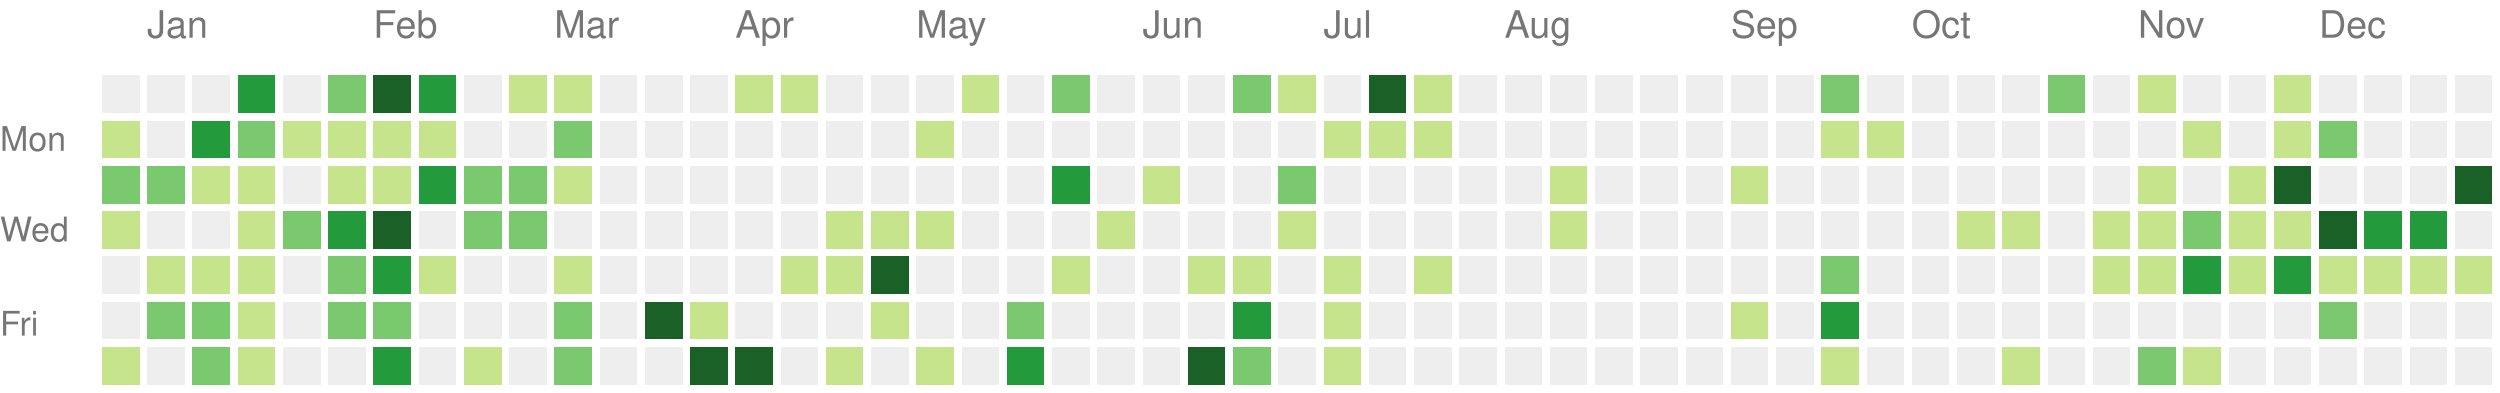
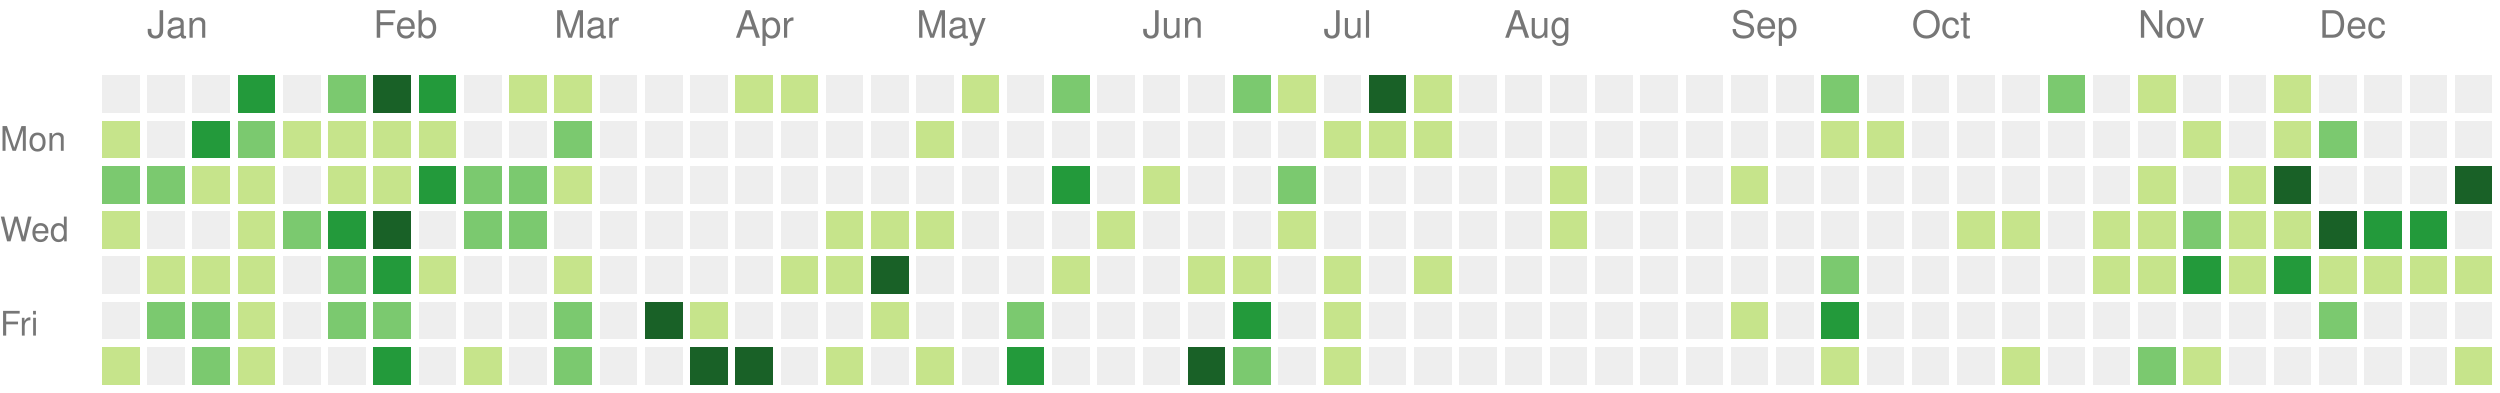
<svg xmlns="http://www.w3.org/2000/svg" version="1.1" width="663" height="104">
  <rect style="fill:#eeeeee;shape-rendering:crispedges;" data-score="0" data-date="2020-12-27" x="27" y="20" width="10" height="10" />
  <rect style="fill:#eeeeee;shape-rendering:crispedges;" data-score="0" data-date="2021-01-03" x="39" y="20" width="10" height="10" />
  <rect style="fill:#eeeeee;shape-rendering:crispedges;" data-score="0" data-date="2021-01-10" x="51" y="20" width="10" height="10" />
  <rect style="fill:#239a3b;shape-rendering:crispedges;" data-score="18" data-date="2021-01-17" x="63" y="20" width="10" height="10" />
  <rect style="fill:#eeeeee;shape-rendering:crispedges;" data-score="0" data-date="2021-01-24" x="75" y="20" width="10" height="10" />
  <rect style="fill:#7bc96f;shape-rendering:crispedges;" data-score="14" data-date="2021-01-31" x="87" y="20" width="10" height="10" />
  <rect style="fill:#196127;shape-rendering:crispedges;" data-score="34" data-date="2021-02-07" x="99" y="20" width="10" height="10" />
  <rect style="fill:#239a3b;shape-rendering:crispedges;" data-score="21" data-date="2021-02-14" x="111" y="20" width="10" height="10" />
  <rect style="fill:#eeeeee;shape-rendering:crispedges;" data-score="0" data-date="2021-02-21" x="123" y="20" width="10" height="10" />
  <rect style="fill:#c6e48b;shape-rendering:crispedges;" data-score="2" data-date="2021-02-28" x="135" y="20" width="10" height="10" />
  <rect style="fill:#c6e48b;shape-rendering:crispedges;" data-score="7" data-date="2021-03-07" x="147" y="20" width="10" height="10" />
  <rect style="fill:#eeeeee;shape-rendering:crispedges;" data-score="0" data-date="2021-03-14" x="159" y="20" width="10" height="10" />
  <rect style="fill:#eeeeee;shape-rendering:crispedges;" data-score="0" data-date="2021-03-21" x="171" y="20" width="10" height="10" />
  <rect style="fill:#eeeeee;shape-rendering:crispedges;" data-score="0" data-date="2021-03-28" x="183" y="20" width="10" height="10" />
  <rect style="fill:#c6e48b;shape-rendering:crispedges;" data-score="4" data-date="2021-04-04" x="195" y="20" width="10" height="10" />
  <rect style="fill:#c6e48b;shape-rendering:crispedges;" data-score="4" data-date="2021-04-11" x="207" y="20" width="10" height="10" />
  <rect style="fill:#eeeeee;shape-rendering:crispedges;" data-score="0" data-date="2021-04-18" x="219" y="20" width="10" height="10" />
  <rect style="fill:#eeeeee;shape-rendering:crispedges;" data-score="0" data-date="2021-04-25" x="231" y="20" width="10" height="10" />
  <rect style="fill:#eeeeee;shape-rendering:crispedges;" data-score="0" data-date="2021-05-02" x="243" y="20" width="10" height="10" />
  <rect style="fill:#c6e48b;shape-rendering:crispedges;" data-score="2" data-date="2021-05-09" x="255" y="20" width="10" height="10" />
  <rect style="fill:#eeeeee;shape-rendering:crispedges;" data-score="0" data-date="2021-05-16" x="267" y="20" width="10" height="10" />
  <rect style="fill:#7bc96f;shape-rendering:crispedges;" data-score="9" data-date="2021-05-23" x="279" y="20" width="10" height="10" />
  <rect style="fill:#eeeeee;shape-rendering:crispedges;" data-score="0" data-date="2021-05-30" x="291" y="20" width="10" height="10" />
  <rect style="fill:#eeeeee;shape-rendering:crispedges;" data-score="0" data-date="2021-06-06" x="303" y="20" width="10" height="10" />
  <rect style="fill:#eeeeee;shape-rendering:crispedges;" data-score="0" data-date="2021-06-13" x="315" y="20" width="10" height="10" />
  <rect style="fill:#7bc96f;shape-rendering:crispedges;" data-score="13" data-date="2021-06-20" x="327" y="20" width="10" height="10" />
  <rect style="fill:#c6e48b;shape-rendering:crispedges;" data-score="7" data-date="2021-06-27" x="339" y="20" width="10" height="10" />
  <rect style="fill:#eeeeee;shape-rendering:crispedges;" data-score="0" data-date="2021-07-04" x="351" y="20" width="10" height="10" />
  <rect style="fill:#196127;shape-rendering:crispedges;" data-score="30" data-date="2021-07-11" x="363" y="20" width="10" height="10" />
  <rect style="fill:#c6e48b;shape-rendering:crispedges;" data-score="6" data-date="2021-07-18" x="375" y="20" width="10" height="10" />
  <rect style="fill:#eeeeee;shape-rendering:crispedges;" data-score="0" data-date="2021-07-25" x="387" y="20" width="10" height="10" />
  <rect style="fill:#eeeeee;shape-rendering:crispedges;" data-score="0" data-date="2021-08-01" x="399" y="20" width="10" height="10" />
  <rect style="fill:#eeeeee;shape-rendering:crispedges;" data-score="0" data-date="2021-08-08" x="411" y="20" width="10" height="10" />
  <rect style="fill:#eeeeee;shape-rendering:crispedges;" data-score="0" data-date="2021-08-15" x="423" y="20" width="10" height="10" />
  <rect style="fill:#eeeeee;shape-rendering:crispedges;" data-score="0" data-date="2021-08-22" x="435" y="20" width="10" height="10" />
  <rect style="fill:#eeeeee;shape-rendering:crispedges;" data-score="0" data-date="2021-08-29" x="447" y="20" width="10" height="10" />
  <rect style="fill:#eeeeee;shape-rendering:crispedges;" data-score="0" data-date="2021-09-05" x="459" y="20" width="10" height="10" />
  <rect style="fill:#eeeeee;shape-rendering:crispedges;" data-score="0" data-date="2021-09-12" x="471" y="20" width="10" height="10" />
  <rect style="fill:#7bc96f;shape-rendering:crispedges;" data-score="10" data-date="2021-09-19" x="483" y="20" width="10" height="10" />
  <rect style="fill:#eeeeee;shape-rendering:crispedges;" data-score="0" data-date="2021-09-26" x="495" y="20" width="10" height="10" />
  <rect style="fill:#eeeeee;shape-rendering:crispedges;" data-score="0" data-date="2021-10-03" x="507" y="20" width="10" height="10" />
  <rect style="fill:#eeeeee;shape-rendering:crispedges;" data-score="0" data-date="2021-10-10" x="519" y="20" width="10" height="10" />
  <rect style="fill:#eeeeee;shape-rendering:crispedges;" data-score="0" data-date="2021-10-17" x="531" y="20" width="10" height="10" />
  <rect style="fill:#7bc96f;shape-rendering:crispedges;" data-score="17" data-date="2021-10-24" x="543" y="20" width="10" height="10" />
  <rect style="fill:#eeeeee;shape-rendering:crispedges;" data-score="0" data-date="2021-10-31" x="555" y="20" width="10" height="10" />
  <rect style="fill:#c6e48b;shape-rendering:crispedges;" data-score="3" data-date="2021-11-07" x="567" y="20" width="10" height="10" />
  <rect style="fill:#eeeeee;shape-rendering:crispedges;" data-score="0" data-date="2021-11-14" x="579" y="20" width="10" height="10" />
  <rect style="fill:#eeeeee;shape-rendering:crispedges;" data-score="0" data-date="2021-11-21" x="591" y="20" width="10" height="10" />
  <rect style="fill:#c6e48b;shape-rendering:crispedges;" data-score="1" data-date="2021-11-28" x="603" y="20" width="10" height="10" />
  <rect style="fill:#eeeeee;shape-rendering:crispedges;" data-score="0" data-date="2021-12-05" x="615" y="20" width="10" height="10" />
  <rect style="fill:#eeeeee;shape-rendering:crispedges;" data-score="0" data-date="2021-12-12" x="627" y="20" width="10" height="10" />
  <rect style="fill:#eeeeee;shape-rendering:crispedges;" data-score="0" data-date="2021-12-19" x="639" y="20" width="10" height="10" />
  <rect style="fill:#eeeeee;shape-rendering:crispedges;" data-score="0" data-date="2021-12-26" x="651" y="20" width="10" height="10" />
  <rect style="fill:#c6e48b;shape-rendering:crispedges;" data-score="1" data-date="2020-12-28" x="27" y="32" width="10" height="10" />
  <rect style="fill:#eeeeee;shape-rendering:crispedges;" data-score="0" data-date="2021-01-04" x="39" y="32" width="10" height="10" />
  <rect style="fill:#239a3b;shape-rendering:crispedges;" data-score="18" data-date="2021-01-11" x="51" y="32" width="10" height="10" />
  <rect style="fill:#7bc96f;shape-rendering:crispedges;" data-score="9" data-date="2021-01-18" x="63" y="32" width="10" height="10" />
  <rect style="fill:#c6e48b;shape-rendering:crispedges;" data-score="8" data-date="2021-01-25" x="75" y="32" width="10" height="10" />
  <rect style="fill:#c6e48b;shape-rendering:crispedges;" data-score="8" data-date="2021-02-01" x="87" y="32" width="10" height="10" />
  <rect style="fill:#c6e48b;shape-rendering:crispedges;" data-score="5" data-date="2021-02-08" x="99" y="32" width="10" height="10" />
  <rect style="fill:#c6e48b;shape-rendering:crispedges;" data-score="3" data-date="2021-02-15" x="111" y="32" width="10" height="10" />
  <rect style="fill:#eeeeee;shape-rendering:crispedges;" data-score="0" data-date="2021-02-22" x="123" y="32" width="10" height="10" />
  <rect style="fill:#eeeeee;shape-rendering:crispedges;" data-score="0" data-date="2021-03-01" x="135" y="32" width="10" height="10" />
  <rect style="fill:#7bc96f;shape-rendering:crispedges;" data-score="16" data-date="2021-03-08" x="147" y="32" width="10" height="10" />
  <rect style="fill:#eeeeee;shape-rendering:crispedges;" data-score="0" data-date="2021-03-15" x="159" y="32" width="10" height="10" />
  <rect style="fill:#eeeeee;shape-rendering:crispedges;" data-score="0" data-date="2021-03-22" x="171" y="32" width="10" height="10" />
  <rect style="fill:#eeeeee;shape-rendering:crispedges;" data-score="0" data-date="2021-03-29" x="183" y="32" width="10" height="10" />
  <rect style="fill:#eeeeee;shape-rendering:crispedges;" data-score="0" data-date="2021-04-05" x="195" y="32" width="10" height="10" />
  <rect style="fill:#eeeeee;shape-rendering:crispedges;" data-score="0" data-date="2021-04-12" x="207" y="32" width="10" height="10" />
  <rect style="fill:#eeeeee;shape-rendering:crispedges;" data-score="0" data-date="2021-04-19" x="219" y="32" width="10" height="10" />
  <rect style="fill:#eeeeee;shape-rendering:crispedges;" data-score="0" data-date="2021-04-26" x="231" y="32" width="10" height="10" />
  <rect style="fill:#c6e48b;shape-rendering:crispedges;" data-score="1" data-date="2021-05-03" x="243" y="32" width="10" height="10" />
  <rect style="fill:#eeeeee;shape-rendering:crispedges;" data-score="0" data-date="2021-05-10" x="255" y="32" width="10" height="10" />
  <rect style="fill:#eeeeee;shape-rendering:crispedges;" data-score="0" data-date="2021-05-17" x="267" y="32" width="10" height="10" />
  <rect style="fill:#eeeeee;shape-rendering:crispedges;" data-score="0" data-date="2021-05-24" x="279" y="32" width="10" height="10" />
  <rect style="fill:#eeeeee;shape-rendering:crispedges;" data-score="0" data-date="2021-05-31" x="291" y="32" width="10" height="10" />
  <rect style="fill:#eeeeee;shape-rendering:crispedges;" data-score="0" data-date="2021-06-07" x="303" y="32" width="10" height="10" />
  <rect style="fill:#eeeeee;shape-rendering:crispedges;" data-score="0" data-date="2021-06-14" x="315" y="32" width="10" height="10" />
  <rect style="fill:#eeeeee;shape-rendering:crispedges;" data-score="0" data-date="2021-06-21" x="327" y="32" width="10" height="10" />
  <rect style="fill:#eeeeee;shape-rendering:crispedges;" data-score="0" data-date="2021-06-28" x="339" y="32" width="10" height="10" />
  <rect style="fill:#c6e48b;shape-rendering:crispedges;" data-score="2" data-date="2021-07-05" x="351" y="32" width="10" height="10" />
  <rect style="fill:#c6e48b;shape-rendering:crispedges;" data-score="3" data-date="2021-07-12" x="363" y="32" width="10" height="10" />
  <rect style="fill:#c6e48b;shape-rendering:crispedges;" data-score="8" data-date="2021-07-19" x="375" y="32" width="10" height="10" />
  <rect style="fill:#eeeeee;shape-rendering:crispedges;" data-score="0" data-date="2021-07-26" x="387" y="32" width="10" height="10" />
  <rect style="fill:#eeeeee;shape-rendering:crispedges;" data-score="0" data-date="2021-08-02" x="399" y="32" width="10" height="10" />
  <rect style="fill:#eeeeee;shape-rendering:crispedges;" data-score="0" data-date="2021-08-09" x="411" y="32" width="10" height="10" />
  <rect style="fill:#eeeeee;shape-rendering:crispedges;" data-score="0" data-date="2021-08-16" x="423" y="32" width="10" height="10" />
  <rect style="fill:#eeeeee;shape-rendering:crispedges;" data-score="0" data-date="2021-08-23" x="435" y="32" width="10" height="10" />
  <rect style="fill:#eeeeee;shape-rendering:crispedges;" data-score="0" data-date="2021-08-30" x="447" y="32" width="10" height="10" />
  <rect style="fill:#eeeeee;shape-rendering:crispedges;" data-score="0" data-date="2021-09-06" x="459" y="32" width="10" height="10" />
  <rect style="fill:#eeeeee;shape-rendering:crispedges;" data-score="0" data-date="2021-09-13" x="471" y="32" width="10" height="10" />
  <rect style="fill:#c6e48b;shape-rendering:crispedges;" data-score="1" data-date="2021-09-20" x="483" y="32" width="10" height="10" />
  <rect style="fill:#c6e48b;shape-rendering:crispedges;" data-score="1" data-date="2021-09-27" x="495" y="32" width="10" height="10" />
  <rect style="fill:#eeeeee;shape-rendering:crispedges;" data-score="0" data-date="2021-10-04" x="507" y="32" width="10" height="10" />
  <rect style="fill:#eeeeee;shape-rendering:crispedges;" data-score="0" data-date="2021-10-11" x="519" y="32" width="10" height="10" />
  <rect style="fill:#eeeeee;shape-rendering:crispedges;" data-score="0" data-date="2021-10-18" x="531" y="32" width="10" height="10" />
  <rect style="fill:#eeeeee;shape-rendering:crispedges;" data-score="0" data-date="2021-10-25" x="543" y="32" width="10" height="10" />
  <rect style="fill:#eeeeee;shape-rendering:crispedges;" data-score="0" data-date="2021-11-01" x="555" y="32" width="10" height="10" />
  <rect style="fill:#eeeeee;shape-rendering:crispedges;" data-score="0" data-date="2021-11-08" x="567" y="32" width="10" height="10" />
  <rect style="fill:#c6e48b;shape-rendering:crispedges;" data-score="1" data-date="2021-11-15" x="579" y="32" width="10" height="10" />
  <rect style="fill:#eeeeee;shape-rendering:crispedges;" data-score="0" data-date="2021-11-22" x="591" y="32" width="10" height="10" />
  <rect style="fill:#c6e48b;shape-rendering:crispedges;" data-score="2" data-date="2021-11-29" x="603" y="32" width="10" height="10" />
  <rect style="fill:#7bc96f;shape-rendering:crispedges;" data-score="11" data-date="2021-12-06" x="615" y="32" width="10" height="10" />
  <rect style="fill:#eeeeee;shape-rendering:crispedges;" data-score="0" data-date="2021-12-13" x="627" y="32" width="10" height="10" />
  <rect style="fill:#eeeeee;shape-rendering:crispedges;" data-score="0" data-date="2021-12-20" x="639" y="32" width="10" height="10" />
  <rect style="fill:#eeeeee;shape-rendering:crispedges;" data-score="0" data-date="2021-12-27" x="651" y="32" width="10" height="10" />
  <rect style="fill:#7bc96f;shape-rendering:crispedges;" data-score="9" data-date="2020-12-29" x="27" y="44" width="10" height="10" />
  <rect style="fill:#7bc96f;shape-rendering:crispedges;" data-score="14" data-date="2021-01-05" x="39" y="44" width="10" height="10" />
  <rect style="fill:#c6e48b;shape-rendering:crispedges;" data-score="1" data-date="2021-01-12" x="51" y="44" width="10" height="10" />
  <rect style="fill:#c6e48b;shape-rendering:crispedges;" data-score="2" data-date="2021-01-19" x="63" y="44" width="10" height="10" />
  <rect style="fill:#eeeeee;shape-rendering:crispedges;" data-score="0" data-date="2021-01-26" x="75" y="44" width="10" height="10" />
  <rect style="fill:#c6e48b;shape-rendering:crispedges;" data-score="6" data-date="2021-02-02" x="87" y="44" width="10" height="10" />
  <rect style="fill:#c6e48b;shape-rendering:crispedges;" data-score="5" data-date="2021-02-09" x="99" y="44" width="10" height="10" />
  <rect style="fill:#239a3b;shape-rendering:crispedges;" data-score="24" data-date="2021-02-16" x="111" y="44" width="10" height="10" />
  <rect style="fill:#7bc96f;shape-rendering:crispedges;" data-score="13" data-date="2021-02-23" x="123" y="44" width="10" height="10" />
  <rect style="fill:#7bc96f;shape-rendering:crispedges;" data-score="10" data-date="2021-03-02" x="135" y="44" width="10" height="10" />
  <rect style="fill:#c6e48b;shape-rendering:crispedges;" data-score="5" data-date="2021-03-09" x="147" y="44" width="10" height="10" />
  <rect style="fill:#eeeeee;shape-rendering:crispedges;" data-score="0" data-date="2021-03-16" x="159" y="44" width="10" height="10" />
  <rect style="fill:#eeeeee;shape-rendering:crispedges;" data-score="0" data-date="2021-03-23" x="171" y="44" width="10" height="10" />
  <rect style="fill:#eeeeee;shape-rendering:crispedges;" data-score="0" data-date="2021-03-30" x="183" y="44" width="10" height="10" />
  <rect style="fill:#eeeeee;shape-rendering:crispedges;" data-score="0" data-date="2021-04-06" x="195" y="44" width="10" height="10" />
  <rect style="fill:#eeeeee;shape-rendering:crispedges;" data-score="0" data-date="2021-04-13" x="207" y="44" width="10" height="10" />
  <rect style="fill:#eeeeee;shape-rendering:crispedges;" data-score="0" data-date="2021-04-20" x="219" y="44" width="10" height="10" />
  <rect style="fill:#eeeeee;shape-rendering:crispedges;" data-score="0" data-date="2021-04-27" x="231" y="44" width="10" height="10" />
  <rect style="fill:#eeeeee;shape-rendering:crispedges;" data-score="0" data-date="2021-05-04" x="243" y="44" width="10" height="10" />
  <rect style="fill:#eeeeee;shape-rendering:crispedges;" data-score="0" data-date="2021-05-11" x="255" y="44" width="10" height="10" />
  <rect style="fill:#eeeeee;shape-rendering:crispedges;" data-score="0" data-date="2021-05-18" x="267" y="44" width="10" height="10" />
  <rect style="fill:#239a3b;shape-rendering:crispedges;" data-score="24" data-date="2021-05-25" x="279" y="44" width="10" height="10" />
  <rect style="fill:#eeeeee;shape-rendering:crispedges;" data-score="0" data-date="2021-06-01" x="291" y="44" width="10" height="10" />
  <rect style="fill:#c6e48b;shape-rendering:crispedges;" data-score="3" data-date="2021-06-08" x="303" y="44" width="10" height="10" />
  <rect style="fill:#eeeeee;shape-rendering:crispedges;" data-score="0" data-date="2021-06-15" x="315" y="44" width="10" height="10" />
  <rect style="fill:#eeeeee;shape-rendering:crispedges;" data-score="0" data-date="2021-06-22" x="327" y="44" width="10" height="10" />
  <rect style="fill:#7bc96f;shape-rendering:crispedges;" data-score="17" data-date="2021-06-29" x="339" y="44" width="10" height="10" />
  <rect style="fill:#eeeeee;shape-rendering:crispedges;" data-score="0" data-date="2021-07-06" x="351" y="44" width="10" height="10" />
  <rect style="fill:#eeeeee;shape-rendering:crispedges;" data-score="0" data-date="2021-07-13" x="363" y="44" width="10" height="10" />
  <rect style="fill:#eeeeee;shape-rendering:crispedges;" data-score="0" data-date="2021-07-20" x="375" y="44" width="10" height="10" />
  <rect style="fill:#eeeeee;shape-rendering:crispedges;" data-score="0" data-date="2021-07-27" x="387" y="44" width="10" height="10" />
  <rect style="fill:#eeeeee;shape-rendering:crispedges;" data-score="0" data-date="2021-08-03" x="399" y="44" width="10" height="10" />
  <rect style="fill:#c6e48b;shape-rendering:crispedges;" data-score="1" data-date="2021-08-10" x="411" y="44" width="10" height="10" />
  <rect style="fill:#eeeeee;shape-rendering:crispedges;" data-score="0" data-date="2021-08-17" x="423" y="44" width="10" height="10" />
  <rect style="fill:#eeeeee;shape-rendering:crispedges;" data-score="0" data-date="2021-08-24" x="435" y="44" width="10" height="10" />
  <rect style="fill:#eeeeee;shape-rendering:crispedges;" data-score="0" data-date="2021-08-31" x="447" y="44" width="10" height="10" />
  <rect style="fill:#c6e48b;shape-rendering:crispedges;" data-score="1" data-date="2021-09-07" x="459" y="44" width="10" height="10" />
  <rect style="fill:#eeeeee;shape-rendering:crispedges;" data-score="0" data-date="2021-09-14" x="471" y="44" width="10" height="10" />
  <rect style="fill:#eeeeee;shape-rendering:crispedges;" data-score="0" data-date="2021-09-21" x="483" y="44" width="10" height="10" />
  <rect style="fill:#eeeeee;shape-rendering:crispedges;" data-score="0" data-date="2021-09-28" x="495" y="44" width="10" height="10" />
  <rect style="fill:#eeeeee;shape-rendering:crispedges;" data-score="0" data-date="2021-10-05" x="507" y="44" width="10" height="10" />
  <rect style="fill:#eeeeee;shape-rendering:crispedges;" data-score="0" data-date="2021-10-12" x="519" y="44" width="10" height="10" />
  <rect style="fill:#eeeeee;shape-rendering:crispedges;" data-score="0" data-date="2021-10-19" x="531" y="44" width="10" height="10" />
  <rect style="fill:#eeeeee;shape-rendering:crispedges;" data-score="0" data-date="2021-10-26" x="543" y="44" width="10" height="10" />
  <rect style="fill:#eeeeee;shape-rendering:crispedges;" data-score="0" data-date="2021-11-02" x="555" y="44" width="10" height="10" />
  <rect style="fill:#c6e48b;shape-rendering:crispedges;" data-score="4" data-date="2021-11-09" x="567" y="44" width="10" height="10" />
  <rect style="fill:#eeeeee;shape-rendering:crispedges;" data-score="0" data-date="2021-11-16" x="579" y="44" width="10" height="10" />
  <rect style="fill:#c6e48b;shape-rendering:crispedges;" data-score="4" data-date="2021-11-23" x="591" y="44" width="10" height="10" />
  <rect style="fill:#196127;shape-rendering:crispedges;" data-score="34" data-date="2021-11-30" x="603" y="44" width="10" height="10" />
  <rect style="fill:#eeeeee;shape-rendering:crispedges;" data-score="0" data-date="2021-12-07" x="615" y="44" width="10" height="10" />
  <rect style="fill:#eeeeee;shape-rendering:crispedges;" data-score="0" data-date="2021-12-14" x="627" y="44" width="10" height="10" />
  <rect style="fill:#eeeeee;shape-rendering:crispedges;" data-score="0" data-date="2021-12-21" x="639" y="44" width="10" height="10" />
  <rect style="fill:#196127;shape-rendering:crispedges;" data-score="27" data-date="2021-12-28" x="651" y="44" width="10" height="10" />
  <rect style="fill:#c6e48b;shape-rendering:crispedges;" data-score="3" data-date="2020-12-30" x="27" y="56" width="10" height="10" />
  <rect style="fill:#eeeeee;shape-rendering:crispedges;" data-score="0" data-date="2021-01-06" x="39" y="56" width="10" height="10" />
  <rect style="fill:#eeeeee;shape-rendering:crispedges;" data-score="0" data-date="2021-01-13" x="51" y="56" width="10" height="10" />
  <rect style="fill:#c6e48b;shape-rendering:crispedges;" data-score="8" data-date="2021-01-20" x="63" y="56" width="10" height="10" />
  <rect style="fill:#7bc96f;shape-rendering:crispedges;" data-score="9" data-date="2021-01-27" x="75" y="56" width="10" height="10" />
  <rect style="fill:#239a3b;shape-rendering:crispedges;" data-score="21" data-date="2021-02-03" x="87" y="56" width="10" height="10" />
  <rect style="fill:#196127;shape-rendering:crispedges;" data-score="32" data-date="2021-02-10" x="99" y="56" width="10" height="10" />
  <rect style="fill:#eeeeee;shape-rendering:crispedges;" data-score="0" data-date="2021-02-17" x="111" y="56" width="10" height="10" />
  <rect style="fill:#7bc96f;shape-rendering:crispedges;" data-score="11" data-date="2021-02-24" x="123" y="56" width="10" height="10" />
  <rect style="fill:#7bc96f;shape-rendering:crispedges;" data-score="11" data-date="2021-03-03" x="135" y="56" width="10" height="10" />
  <rect style="fill:#eeeeee;shape-rendering:crispedges;" data-score="0" data-date="2021-03-10" x="147" y="56" width="10" height="10" />
  <rect style="fill:#eeeeee;shape-rendering:crispedges;" data-score="0" data-date="2021-03-17" x="159" y="56" width="10" height="10" />
  <rect style="fill:#eeeeee;shape-rendering:crispedges;" data-score="0" data-date="2021-03-24" x="171" y="56" width="10" height="10" />
  <rect style="fill:#eeeeee;shape-rendering:crispedges;" data-score="0" data-date="2021-03-31" x="183" y="56" width="10" height="10" />
  <rect style="fill:#eeeeee;shape-rendering:crispedges;" data-score="0" data-date="2021-04-07" x="195" y="56" width="10" height="10" />
  <rect style="fill:#eeeeee;shape-rendering:crispedges;" data-score="0" data-date="2021-04-14" x="207" y="56" width="10" height="10" />
  <rect style="fill:#c6e48b;shape-rendering:crispedges;" data-score="1" data-date="2021-04-21" x="219" y="56" width="10" height="10" />
  <rect style="fill:#c6e48b;shape-rendering:crispedges;" data-score="1" data-date="2021-04-28" x="231" y="56" width="10" height="10" />
  <rect style="fill:#c6e48b;shape-rendering:crispedges;" data-score="1" data-date="2021-05-05" x="243" y="56" width="10" height="10" />
  <rect style="fill:#eeeeee;shape-rendering:crispedges;" data-score="0" data-date="2021-05-12" x="255" y="56" width="10" height="10" />
  <rect style="fill:#eeeeee;shape-rendering:crispedges;" data-score="0" data-date="2021-05-19" x="267" y="56" width="10" height="10" />
  <rect style="fill:#eeeeee;shape-rendering:crispedges;" data-score="0" data-date="2021-05-26" x="279" y="56" width="10" height="10" />
  <rect style="fill:#c6e48b;shape-rendering:crispedges;" data-score="1" data-date="2021-06-02" x="291" y="56" width="10" height="10" />
  <rect style="fill:#eeeeee;shape-rendering:crispedges;" data-score="0" data-date="2021-06-09" x="303" y="56" width="10" height="10" />
  <rect style="fill:#eeeeee;shape-rendering:crispedges;" data-score="0" data-date="2021-06-16" x="315" y="56" width="10" height="10" />
  <rect style="fill:#eeeeee;shape-rendering:crispedges;" data-score="0" data-date="2021-06-23" x="327" y="56" width="10" height="10" />
  <rect style="fill:#c6e48b;shape-rendering:crispedges;" data-score="1" data-date="2021-06-30" x="339" y="56" width="10" height="10" />
  <rect style="fill:#eeeeee;shape-rendering:crispedges;" data-score="0" data-date="2021-07-07" x="351" y="56" width="10" height="10" />
  <rect style="fill:#eeeeee;shape-rendering:crispedges;" data-score="0" data-date="2021-07-14" x="363" y="56" width="10" height="10" />
  <rect style="fill:#eeeeee;shape-rendering:crispedges;" data-score="0" data-date="2021-07-21" x="375" y="56" width="10" height="10" />
  <rect style="fill:#eeeeee;shape-rendering:crispedges;" data-score="0" data-date="2021-07-28" x="387" y="56" width="10" height="10" />
  <rect style="fill:#eeeeee;shape-rendering:crispedges;" data-score="0" data-date="2021-08-04" x="399" y="56" width="10" height="10" />
  <rect style="fill:#c6e48b;shape-rendering:crispedges;" data-score="1" data-date="2021-08-11" x="411" y="56" width="10" height="10" />
  <rect style="fill:#eeeeee;shape-rendering:crispedges;" data-score="0" data-date="2021-08-18" x="423" y="56" width="10" height="10" />
  <rect style="fill:#eeeeee;shape-rendering:crispedges;" data-score="0" data-date="2021-08-25" x="435" y="56" width="10" height="10" />
  <rect style="fill:#eeeeee;shape-rendering:crispedges;" data-score="0" data-date="2021-09-01" x="447" y="56" width="10" height="10" />
  <rect style="fill:#eeeeee;shape-rendering:crispedges;" data-score="0" data-date="2021-09-08" x="459" y="56" width="10" height="10" />
  <rect style="fill:#eeeeee;shape-rendering:crispedges;" data-score="0" data-date="2021-09-15" x="471" y="56" width="10" height="10" />
  <rect style="fill:#eeeeee;shape-rendering:crispedges;" data-score="0" data-date="2021-09-22" x="483" y="56" width="10" height="10" />
  <rect style="fill:#eeeeee;shape-rendering:crispedges;" data-score="0" data-date="2021-09-29" x="495" y="56" width="10" height="10" />
  <rect style="fill:#eeeeee;shape-rendering:crispedges;" data-score="0" data-date="2021-10-06" x="507" y="56" width="10" height="10" />
  <rect style="fill:#c6e48b;shape-rendering:crispedges;" data-score="3" data-date="2021-10-13" x="519" y="56" width="10" height="10" />
  <rect style="fill:#c6e48b;shape-rendering:crispedges;" data-score="5" data-date="2021-10-20" x="531" y="56" width="10" height="10" />
  <rect style="fill:#eeeeee;shape-rendering:crispedges;" data-score="0" data-date="2021-10-27" x="543" y="56" width="10" height="10" />
  <rect style="fill:#c6e48b;shape-rendering:crispedges;" data-score="2" data-date="2021-11-03" x="555" y="56" width="10" height="10" />
  <rect style="fill:#c6e48b;shape-rendering:crispedges;" data-score="7" data-date="2021-11-10" x="567" y="56" width="10" height="10" />
  <rect style="fill:#7bc96f;shape-rendering:crispedges;" data-score="17" data-date="2021-11-17" x="579" y="56" width="10" height="10" />
  <rect style="fill:#c6e48b;shape-rendering:crispedges;" data-score="6" data-date="2021-11-24" x="591" y="56" width="10" height="10" />
  <rect style="fill:#c6e48b;shape-rendering:crispedges;" data-score="4" data-date="2021-12-01" x="603" y="56" width="10" height="10" />
  <rect style="fill:#196127;shape-rendering:crispedges;" data-score="45" data-date="2021-12-08" x="615" y="56" width="10" height="10" />
  <rect style="fill:#239a3b;shape-rendering:crispedges;" data-score="24" data-date="2021-12-15" x="627" y="56" width="10" height="10" />
  <rect style="fill:#239a3b;shape-rendering:crispedges;" data-score="21" data-date="2021-12-22" x="639" y="56" width="10" height="10" />
  <rect style="fill:#eeeeee;shape-rendering:crispedges;" data-score="0" data-date="2021-12-29" x="651" y="56" width="10" height="10" />
  <rect style="fill:#eeeeee;shape-rendering:crispedges;" data-score="0" data-date="2020-12-31" x="27" y="68" width="10" height="10" />
  <rect style="fill:#c6e48b;shape-rendering:crispedges;" data-score="5" data-date="2021-01-07" x="39" y="68" width="10" height="10" />
  <rect style="fill:#c6e48b;shape-rendering:crispedges;" data-score="6" data-date="2021-01-14" x="51" y="68" width="10" height="10" />
  <rect style="fill:#c6e48b;shape-rendering:crispedges;" data-score="1" data-date="2021-01-21" x="63" y="68" width="10" height="10" />
  <rect style="fill:#eeeeee;shape-rendering:crispedges;" data-score="0" data-date="2021-01-28" x="75" y="68" width="10" height="10" />
  <rect style="fill:#7bc96f;shape-rendering:crispedges;" data-score="9" data-date="2021-02-04" x="87" y="68" width="10" height="10" />
  <rect style="fill:#239a3b;shape-rendering:crispedges;" data-score="21" data-date="2021-02-11" x="99" y="68" width="10" height="10" />
  <rect style="fill:#c6e48b;shape-rendering:crispedges;" data-score="1" data-date="2021-02-18" x="111" y="68" width="10" height="10" />
  <rect style="fill:#eeeeee;shape-rendering:crispedges;" data-score="0" data-date="2021-02-25" x="123" y="68" width="10" height="10" />
  <rect style="fill:#eeeeee;shape-rendering:crispedges;" data-score="0" data-date="2021-03-04" x="135" y="68" width="10" height="10" />
  <rect style="fill:#c6e48b;shape-rendering:crispedges;" data-score="1" data-date="2021-03-11" x="147" y="68" width="10" height="10" />
  <rect style="fill:#eeeeee;shape-rendering:crispedges;" data-score="0" data-date="2021-03-18" x="159" y="68" width="10" height="10" />
  <rect style="fill:#eeeeee;shape-rendering:crispedges;" data-score="0" data-date="2021-03-25" x="171" y="68" width="10" height="10" />
  <rect style="fill:#eeeeee;shape-rendering:crispedges;" data-score="0" data-date="2021-04-01" x="183" y="68" width="10" height="10" />
  <rect style="fill:#eeeeee;shape-rendering:crispedges;" data-score="0" data-date="2021-04-08" x="195" y="68" width="10" height="10" />
  <rect style="fill:#c6e48b;shape-rendering:crispedges;" data-score="4" data-date="2021-04-15" x="207" y="68" width="10" height="10" />
  <rect style="fill:#c6e48b;shape-rendering:crispedges;" data-score="7" data-date="2021-04-22" x="219" y="68" width="10" height="10" />
  <rect style="fill:#196127;shape-rendering:crispedges;" data-score="31" data-date="2021-04-29" x="231" y="68" width="10" height="10" />
  <rect style="fill:#eeeeee;shape-rendering:crispedges;" data-score="0" data-date="2021-05-06" x="243" y="68" width="10" height="10" />
  <rect style="fill:#eeeeee;shape-rendering:crispedges;" data-score="0" data-date="2021-05-13" x="255" y="68" width="10" height="10" />
  <rect style="fill:#eeeeee;shape-rendering:crispedges;" data-score="0" data-date="2021-05-20" x="267" y="68" width="10" height="10" />
  <rect style="fill:#c6e48b;shape-rendering:crispedges;" data-score="3" data-date="2021-05-27" x="279" y="68" width="10" height="10" />
  <rect style="fill:#eeeeee;shape-rendering:crispedges;" data-score="0" data-date="2021-06-03" x="291" y="68" width="10" height="10" />
  <rect style="fill:#eeeeee;shape-rendering:crispedges;" data-score="0" data-date="2021-06-10" x="303" y="68" width="10" height="10" />
  <rect style="fill:#c6e48b;shape-rendering:crispedges;" data-score="3" data-date="2021-06-17" x="315" y="68" width="10" height="10" />
  <rect style="fill:#c6e48b;shape-rendering:crispedges;" data-score="6" data-date="2021-06-24" x="327" y="68" width="10" height="10" />
  <rect style="fill:#eeeeee;shape-rendering:crispedges;" data-score="0" data-date="2021-07-01" x="339" y="68" width="10" height="10" />
  <rect style="fill:#c6e48b;shape-rendering:crispedges;" data-score="2" data-date="2021-07-08" x="351" y="68" width="10" height="10" />
  <rect style="fill:#eeeeee;shape-rendering:crispedges;" data-score="0" data-date="2021-07-15" x="363" y="68" width="10" height="10" />
  <rect style="fill:#c6e48b;shape-rendering:crispedges;" data-score="2" data-date="2021-07-22" x="375" y="68" width="10" height="10" />
  <rect style="fill:#eeeeee;shape-rendering:crispedges;" data-score="0" data-date="2021-07-29" x="387" y="68" width="10" height="10" />
  <rect style="fill:#eeeeee;shape-rendering:crispedges;" data-score="0" data-date="2021-08-05" x="399" y="68" width="10" height="10" />
  <rect style="fill:#eeeeee;shape-rendering:crispedges;" data-score="0" data-date="2021-08-12" x="411" y="68" width="10" height="10" />
  <rect style="fill:#eeeeee;shape-rendering:crispedges;" data-score="0" data-date="2021-08-19" x="423" y="68" width="10" height="10" />
  <rect style="fill:#eeeeee;shape-rendering:crispedges;" data-score="0" data-date="2021-08-26" x="435" y="68" width="10" height="10" />
  <rect style="fill:#eeeeee;shape-rendering:crispedges;" data-score="0" data-date="2021-09-02" x="447" y="68" width="10" height="10" />
  <rect style="fill:#eeeeee;shape-rendering:crispedges;" data-score="0" data-date="2021-09-09" x="459" y="68" width="10" height="10" />
  <rect style="fill:#eeeeee;shape-rendering:crispedges;" data-score="0" data-date="2021-09-16" x="471" y="68" width="10" height="10" />
  <rect style="fill:#7bc96f;shape-rendering:crispedges;" data-score="13" data-date="2021-09-23" x="483" y="68" width="10" height="10" />
  <rect style="fill:#eeeeee;shape-rendering:crispedges;" data-score="0" data-date="2021-09-30" x="495" y="68" width="10" height="10" />
  <rect style="fill:#eeeeee;shape-rendering:crispedges;" data-score="0" data-date="2021-10-07" x="507" y="68" width="10" height="10" />
  <rect style="fill:#eeeeee;shape-rendering:crispedges;" data-score="0" data-date="2021-10-14" x="519" y="68" width="10" height="10" />
  <rect style="fill:#eeeeee;shape-rendering:crispedges;" data-score="0" data-date="2021-10-21" x="531" y="68" width="10" height="10" />
  <rect style="fill:#eeeeee;shape-rendering:crispedges;" data-score="0" data-date="2021-10-28" x="543" y="68" width="10" height="10" />
  <rect style="fill:#c6e48b;shape-rendering:crispedges;" data-score="6" data-date="2021-11-04" x="555" y="68" width="10" height="10" />
  <rect style="fill:#c6e48b;shape-rendering:crispedges;" data-score="1" data-date="2021-11-11" x="567" y="68" width="10" height="10" />
  <rect style="fill:#239a3b;shape-rendering:crispedges;" data-score="24" data-date="2021-11-18" x="579" y="68" width="10" height="10" />
  <rect style="fill:#c6e48b;shape-rendering:crispedges;" data-score="1" data-date="2021-11-25" x="591" y="68" width="10" height="10" />
  <rect style="fill:#239a3b;shape-rendering:crispedges;" data-score="26" data-date="2021-12-02" x="603" y="68" width="10" height="10" />
  <rect style="fill:#c6e48b;shape-rendering:crispedges;" data-score="6" data-date="2021-12-09" x="615" y="68" width="10" height="10" />
  <rect style="fill:#c6e48b;shape-rendering:crispedges;" data-score="1" data-date="2021-12-16" x="627" y="68" width="10" height="10" />
  <rect style="fill:#c6e48b;shape-rendering:crispedges;" data-score="5" data-date="2021-12-23" x="639" y="68" width="10" height="10" />
  <rect style="fill:#c6e48b;shape-rendering:crispedges;" data-score="1" data-date="2021-12-30" x="651" y="68" width="10" height="10" />
  <rect style="fill:#eeeeee;shape-rendering:crispedges;" data-score="0" data-date="2021-01-01" x="27" y="80" width="10" height="10" />
  <rect style="fill:#7bc96f;shape-rendering:crispedges;" data-score="9" data-date="2021-01-08" x="39" y="80" width="10" height="10" />
  <rect style="fill:#7bc96f;shape-rendering:crispedges;" data-score="10" data-date="2021-01-15" x="51" y="80" width="10" height="10" />
  <rect style="fill:#c6e48b;shape-rendering:crispedges;" data-score="5" data-date="2021-01-22" x="63" y="80" width="10" height="10" />
  <rect style="fill:#eeeeee;shape-rendering:crispedges;" data-score="0" data-date="2021-01-29" x="75" y="80" width="10" height="10" />
  <rect style="fill:#7bc96f;shape-rendering:crispedges;" data-score="15" data-date="2021-02-05" x="87" y="80" width="10" height="10" />
  <rect style="fill:#7bc96f;shape-rendering:crispedges;" data-score="17" data-date="2021-02-12" x="99" y="80" width="10" height="10" />
  <rect style="fill:#eeeeee;shape-rendering:crispedges;" data-score="0" data-date="2021-02-19" x="111" y="80" width="10" height="10" />
  <rect style="fill:#eeeeee;shape-rendering:crispedges;" data-score="0" data-date="2021-02-26" x="123" y="80" width="10" height="10" />
  <rect style="fill:#eeeeee;shape-rendering:crispedges;" data-score="0" data-date="2021-03-05" x="135" y="80" width="10" height="10" />
  <rect style="fill:#7bc96f;shape-rendering:crispedges;" data-score="12" data-date="2021-03-12" x="147" y="80" width="10" height="10" />
  <rect style="fill:#eeeeee;shape-rendering:crispedges;" data-score="0" data-date="2021-03-19" x="159" y="80" width="10" height="10" />
  <rect style="fill:#196127;shape-rendering:crispedges;" data-score="35" data-date="2021-03-26" x="171" y="80" width="10" height="10" />
  <rect style="fill:#c6e48b;shape-rendering:crispedges;" data-score="1" data-date="2021-04-02" x="183" y="80" width="10" height="10" />
  <rect style="fill:#eeeeee;shape-rendering:crispedges;" data-score="0" data-date="2021-04-09" x="195" y="80" width="10" height="10" />
  <rect style="fill:#eeeeee;shape-rendering:crispedges;" data-score="0" data-date="2021-04-16" x="207" y="80" width="10" height="10" />
  <rect style="fill:#eeeeee;shape-rendering:crispedges;" data-score="0" data-date="2021-04-23" x="219" y="80" width="10" height="10" />
  <rect style="fill:#c6e48b;shape-rendering:crispedges;" data-score="1" data-date="2021-04-30" x="231" y="80" width="10" height="10" />
  <rect style="fill:#eeeeee;shape-rendering:crispedges;" data-score="0" data-date="2021-05-07" x="243" y="80" width="10" height="10" />
  <rect style="fill:#eeeeee;shape-rendering:crispedges;" data-score="0" data-date="2021-05-14" x="255" y="80" width="10" height="10" />
  <rect style="fill:#7bc96f;shape-rendering:crispedges;" data-score="12" data-date="2021-05-21" x="267" y="80" width="10" height="10" />
  <rect style="fill:#eeeeee;shape-rendering:crispedges;" data-score="0" data-date="2021-05-28" x="279" y="80" width="10" height="10" />
  <rect style="fill:#eeeeee;shape-rendering:crispedges;" data-score="0" data-date="2021-06-04" x="291" y="80" width="10" height="10" />
  <rect style="fill:#eeeeee;shape-rendering:crispedges;" data-score="0" data-date="2021-06-11" x="303" y="80" width="10" height="10" />
  <rect style="fill:#eeeeee;shape-rendering:crispedges;" data-score="0" data-date="2021-06-18" x="315" y="80" width="10" height="10" />
  <rect style="fill:#239a3b;shape-rendering:crispedges;" data-score="25" data-date="2021-06-25" x="327" y="80" width="10" height="10" />
  <rect style="fill:#eeeeee;shape-rendering:crispedges;" data-score="0" data-date="2021-07-02" x="339" y="80" width="10" height="10" />
  <rect style="fill:#c6e48b;shape-rendering:crispedges;" data-score="5" data-date="2021-07-09" x="351" y="80" width="10" height="10" />
  <rect style="fill:#eeeeee;shape-rendering:crispedges;" data-score="0" data-date="2021-07-16" x="363" y="80" width="10" height="10" />
  <rect style="fill:#eeeeee;shape-rendering:crispedges;" data-score="0" data-date="2021-07-23" x="375" y="80" width="10" height="10" />
  <rect style="fill:#eeeeee;shape-rendering:crispedges;" data-score="0" data-date="2021-07-30" x="387" y="80" width="10" height="10" />
  <rect style="fill:#eeeeee;shape-rendering:crispedges;" data-score="0" data-date="2021-08-06" x="399" y="80" width="10" height="10" />
  <rect style="fill:#eeeeee;shape-rendering:crispedges;" data-score="0" data-date="2021-08-13" x="411" y="80" width="10" height="10" />
  <rect style="fill:#eeeeee;shape-rendering:crispedges;" data-score="0" data-date="2021-08-20" x="423" y="80" width="10" height="10" />
  <rect style="fill:#eeeeee;shape-rendering:crispedges;" data-score="0" data-date="2021-08-27" x="435" y="80" width="10" height="10" />
  <rect style="fill:#eeeeee;shape-rendering:crispedges;" data-score="0" data-date="2021-09-03" x="447" y="80" width="10" height="10" />
  <rect style="fill:#c6e48b;shape-rendering:crispedges;" data-score="5" data-date="2021-09-10" x="459" y="80" width="10" height="10" />
  <rect style="fill:#eeeeee;shape-rendering:crispedges;" data-score="0" data-date="2021-09-17" x="471" y="80" width="10" height="10" />
  <rect style="fill:#239a3b;shape-rendering:crispedges;" data-score="19" data-date="2021-09-24" x="483" y="80" width="10" height="10" />
  <rect style="fill:#eeeeee;shape-rendering:crispedges;" data-score="0" data-date="2021-10-01" x="495" y="80" width="10" height="10" />
  <rect style="fill:#eeeeee;shape-rendering:crispedges;" data-score="0" data-date="2021-10-08" x="507" y="80" width="10" height="10" />
  <rect style="fill:#eeeeee;shape-rendering:crispedges;" data-score="0" data-date="2021-10-15" x="519" y="80" width="10" height="10" />
  <rect style="fill:#eeeeee;shape-rendering:crispedges;" data-score="0" data-date="2021-10-22" x="531" y="80" width="10" height="10" />
  <rect style="fill:#eeeeee;shape-rendering:crispedges;" data-score="0" data-date="2021-10-29" x="543" y="80" width="10" height="10" />
  <rect style="fill:#eeeeee;shape-rendering:crispedges;" data-score="0" data-date="2021-11-05" x="555" y="80" width="10" height="10" />
  <rect style="fill:#eeeeee;shape-rendering:crispedges;" data-score="0" data-date="2021-11-12" x="567" y="80" width="10" height="10" />
  <rect style="fill:#eeeeee;shape-rendering:crispedges;" data-score="0" data-date="2021-11-19" x="579" y="80" width="10" height="10" />
  <rect style="fill:#eeeeee;shape-rendering:crispedges;" data-score="0" data-date="2021-11-26" x="591" y="80" width="10" height="10" />
  <rect style="fill:#eeeeee;shape-rendering:crispedges;" data-score="0" data-date="2021-12-03" x="603" y="80" width="10" height="10" />
  <rect style="fill:#7bc96f;shape-rendering:crispedges;" data-score="16" data-date="2021-12-10" x="615" y="80" width="10" height="10" />
  <rect style="fill:#eeeeee;shape-rendering:crispedges;" data-score="0" data-date="2021-12-17" x="627" y="80" width="10" height="10" />
  <rect style="fill:#eeeeee;shape-rendering:crispedges;" data-score="0" data-date="2021-12-24" x="639" y="80" width="10" height="10" />
  <rect style="fill:#eeeeee;shape-rendering:crispedges;" data-score="0" data-date="2021-12-31" x="651" y="80" width="10" height="10" />
  <rect style="fill:#c6e48b;shape-rendering:crispedges;" data-score="7" data-date="2021-01-02" x="27" y="92" width="10" height="10" />
  <rect style="fill:#eeeeee;shape-rendering:crispedges;" data-score="0" data-date="2021-01-09" x="39" y="92" width="10" height="10" />
  <rect style="fill:#7bc96f;shape-rendering:crispedges;" data-score="11" data-date="2021-01-16" x="51" y="92" width="10" height="10" />
  <rect style="fill:#c6e48b;shape-rendering:crispedges;" data-score="1" data-date="2021-01-23" x="63" y="92" width="10" height="10" />
  <rect style="fill:#eeeeee;shape-rendering:crispedges;" data-score="0" data-date="2021-01-30" x="75" y="92" width="10" height="10" />
  <rect style="fill:#eeeeee;shape-rendering:crispedges;" data-score="0" data-date="2021-02-06" x="87" y="92" width="10" height="10" />
  <rect style="fill:#239a3b;shape-rendering:crispedges;" data-score="24" data-date="2021-02-13" x="99" y="92" width="10" height="10" />
  <rect style="fill:#eeeeee;shape-rendering:crispedges;" data-score="0" data-date="2021-02-20" x="111" y="92" width="10" height="10" />
  <rect style="fill:#c6e48b;shape-rendering:crispedges;" data-score="2" data-date="2021-02-27" x="123" y="92" width="10" height="10" />
  <rect style="fill:#eeeeee;shape-rendering:crispedges;" data-score="0" data-date="2021-03-06" x="135" y="92" width="10" height="10" />
  <rect style="fill:#7bc96f;shape-rendering:crispedges;" data-score="12" data-date="2021-03-13" x="147" y="92" width="10" height="10" />
  <rect style="fill:#eeeeee;shape-rendering:crispedges;" data-score="0" data-date="2021-03-20" x="159" y="92" width="10" height="10" />
  <rect style="fill:#eeeeee;shape-rendering:crispedges;" data-score="0" data-date="2021-03-27" x="171" y="92" width="10" height="10" />
  <rect style="fill:#196127;shape-rendering:crispedges;" data-score="29" data-date="2021-04-03" x="183" y="92" width="10" height="10" />
  <rect style="fill:#196127;shape-rendering:crispedges;" data-score="28" data-date="2021-04-10" x="195" y="92" width="10" height="10" />
  <rect style="fill:#eeeeee;shape-rendering:crispedges;" data-score="0" data-date="2021-04-17" x="207" y="92" width="10" height="10" />
  <rect style="fill:#c6e48b;shape-rendering:crispedges;" data-score="1" data-date="2021-04-24" x="219" y="92" width="10" height="10" />
  <rect style="fill:#eeeeee;shape-rendering:crispedges;" data-score="0" data-date="2021-05-01" x="231" y="92" width="10" height="10" />
  <rect style="fill:#c6e48b;shape-rendering:crispedges;" data-score="2" data-date="2021-05-08" x="243" y="92" width="10" height="10" />
  <rect style="fill:#eeeeee;shape-rendering:crispedges;" data-score="0" data-date="2021-05-15" x="255" y="92" width="10" height="10" />
  <rect style="fill:#239a3b;shape-rendering:crispedges;" data-score="19" data-date="2021-05-22" x="267" y="92" width="10" height="10" />
  <rect style="fill:#eeeeee;shape-rendering:crispedges;" data-score="0" data-date="2021-05-29" x="279" y="92" width="10" height="10" />
  <rect style="fill:#eeeeee;shape-rendering:crispedges;" data-score="0" data-date="2021-06-05" x="291" y="92" width="10" height="10" />
  <rect style="fill:#eeeeee;shape-rendering:crispedges;" data-score="0" data-date="2021-06-12" x="303" y="92" width="10" height="10" />
  <rect style="fill:#196127;shape-rendering:crispedges;" data-score="118" data-date="2021-06-19" x="315" y="92" width="10" height="10" />
  <rect style="fill:#7bc96f;shape-rendering:crispedges;" data-score="14" data-date="2021-06-26" x="327" y="92" width="10" height="10" />
  <rect style="fill:#eeeeee;shape-rendering:crispedges;" data-score="0" data-date="2021-07-03" x="339" y="92" width="10" height="10" />
  <rect style="fill:#c6e48b;shape-rendering:crispedges;" data-score="2" data-date="2021-07-10" x="351" y="92" width="10" height="10" />
  <rect style="fill:#eeeeee;shape-rendering:crispedges;" data-score="0" data-date="2021-07-17" x="363" y="92" width="10" height="10" />
  <rect style="fill:#eeeeee;shape-rendering:crispedges;" data-score="0" data-date="2021-07-24" x="375" y="92" width="10" height="10" />
  <rect style="fill:#eeeeee;shape-rendering:crispedges;" data-score="0" data-date="2021-07-31" x="387" y="92" width="10" height="10" />
  <rect style="fill:#eeeeee;shape-rendering:crispedges;" data-score="0" data-date="2021-08-07" x="399" y="92" width="10" height="10" />
  <rect style="fill:#eeeeee;shape-rendering:crispedges;" data-score="0" data-date="2021-08-14" x="411" y="92" width="10" height="10" />
  <rect style="fill:#eeeeee;shape-rendering:crispedges;" data-score="0" data-date="2021-08-21" x="423" y="92" width="10" height="10" />
  <rect style="fill:#eeeeee;shape-rendering:crispedges;" data-score="0" data-date="2021-08-28" x="435" y="92" width="10" height="10" />
  <rect style="fill:#eeeeee;shape-rendering:crispedges;" data-score="0" data-date="2021-09-04" x="447" y="92" width="10" height="10" />
  <rect style="fill:#eeeeee;shape-rendering:crispedges;" data-score="0" data-date="2021-09-11" x="459" y="92" width="10" height="10" />
  <rect style="fill:#eeeeee;shape-rendering:crispedges;" data-score="0" data-date="2021-09-18" x="471" y="92" width="10" height="10" />
  <rect style="fill:#c6e48b;shape-rendering:crispedges;" data-score="1" data-date="2021-09-25" x="483" y="92" width="10" height="10" />
  <rect style="fill:#eeeeee;shape-rendering:crispedges;" data-score="0" data-date="2021-10-02" x="495" y="92" width="10" height="10" />
  <rect style="fill:#eeeeee;shape-rendering:crispedges;" data-score="0" data-date="2021-10-09" x="507" y="92" width="10" height="10" />
  <rect style="fill:#eeeeee;shape-rendering:crispedges;" data-score="0" data-date="2021-10-16" x="519" y="92" width="10" height="10" />
  <rect style="fill:#c6e48b;shape-rendering:crispedges;" data-score="3" data-date="2021-10-23" x="531" y="92" width="10" height="10" />
  <rect style="fill:#eeeeee;shape-rendering:crispedges;" data-score="0" data-date="2021-10-30" x="543" y="92" width="10" height="10" />
  <rect style="fill:#eeeeee;shape-rendering:crispedges;" data-score="0" data-date="2021-11-06" x="555" y="92" width="10" height="10" />
  <rect style="fill:#7bc96f;shape-rendering:crispedges;" data-score="11" data-date="2021-11-13" x="567" y="92" width="10" height="10" />
  <rect style="fill:#c6e48b;shape-rendering:crispedges;" data-score="6" data-date="2021-11-20" x="579" y="92" width="10" height="10" />
  <rect style="fill:#eeeeee;shape-rendering:crispedges;" data-score="0" data-date="2021-11-27" x="591" y="92" width="10" height="10" />
  <rect style="fill:#eeeeee;shape-rendering:crispedges;" data-score="0" data-date="2021-12-04" x="603" y="92" width="10" height="10" />
  <rect style="fill:#eeeeee;shape-rendering:crispedges;" data-score="0" data-date="2021-12-11" x="615" y="92" width="10" height="10" />
  <rect style="fill:#eeeeee;shape-rendering:crispedges;" data-score="0" data-date="2021-12-18" x="627" y="92" width="10" height="10" />
  <rect style="fill:#eeeeee;shape-rendering:crispedges;" data-score="0" data-date="2021-12-25" x="639" y="92" width="10" height="10" />
-   <rect style="fill:#eeeeee;shape-rendering:crispedges;" data-score="0" data-date="2022-01-01" x="651" y="92" width="10" height="10" />
+   <rect style="fill:#c6e48b;shape-rendering:crispedges;" data-score="4" data-date="2022-01-01" x="651" y="92" width="10" height="10" />
  <text style="fill:#767676;text-anchor:start;text-align:center;font-family:-apple-system, BlinkMacSystemFont, 'Segoe UI', Helvetica, Arial, sans-serif, 'Apple Color Emoji', 'Segoe UI Emoji', 'Segoe UI Symbol';white-space:nowrap;font-size:9px;display:none;" x="0" y="28">Sun</text>
  <text style="fill:#767676;text-anchor:start;text-align:center;font-family:-apple-system, BlinkMacSystemFont, 'Segoe UI', Helvetica, Arial, sans-serif, 'Apple Color Emoji', 'Segoe UI Emoji', 'Segoe UI Symbol';white-space:nowrap;font-size:9px;" x="0" y="40">Mon</text>
  <text style="fill:#767676;text-anchor:start;text-align:center;font-family:-apple-system, BlinkMacSystemFont, 'Segoe UI', Helvetica, Arial, sans-serif, 'Apple Color Emoji', 'Segoe UI Emoji', 'Segoe UI Symbol';white-space:nowrap;font-size:9px;display:none;" x="0" y="52">Tue</text>
  <text style="fill:#767676;text-anchor:start;text-align:center;font-family:-apple-system, BlinkMacSystemFont, 'Segoe UI', Helvetica, Arial, sans-serif, 'Apple Color Emoji', 'Segoe UI Emoji', 'Segoe UI Symbol';white-space:nowrap;font-size:9px;" x="0" y="64">Wed</text>
  <text style="fill:#767676;text-anchor:start;text-align:center;font-family:-apple-system, BlinkMacSystemFont, 'Segoe UI', Helvetica, Arial, sans-serif, 'Apple Color Emoji', 'Segoe UI Emoji', 'Segoe UI Symbol';white-space:nowrap;font-size:9px;display:none;" x="0" y="77">Thu</text>
  <text style="fill:#767676;text-anchor:start;text-align:center;font-family:-apple-system, BlinkMacSystemFont, 'Segoe UI', Helvetica, Arial, sans-serif, 'Apple Color Emoji', 'Segoe UI Emoji', 'Segoe UI Symbol';white-space:nowrap;font-size:9px;" x="0" y="89">Fri</text>
  <text style="fill:#767676;text-anchor:start;text-align:center;font-family:-apple-system, BlinkMacSystemFont, 'Segoe UI', Helvetica, Arial, sans-serif, 'Apple Color Emoji', 'Segoe UI Emoji', 'Segoe UI Symbol';white-space:nowrap;font-size:9px;display:none;" x="0" y="101">Sat</text>
  <text style="fill:#767676;text-anchor:start;text-align:center;font-family:-apple-system, BlinkMacSystemFont, 'Segoe UI', Helvetica, Arial, sans-serif, 'Apple Color Emoji', 'Segoe UI Emoji', 'Segoe UI Symbol';white-space:nowrap;font-size:10px;" x="39" y="10">Jan</text>
  <text style="fill:#767676;text-anchor:start;text-align:center;font-family:-apple-system, BlinkMacSystemFont, 'Segoe UI', Helvetica, Arial, sans-serif, 'Apple Color Emoji', 'Segoe UI Emoji', 'Segoe UI Symbol';white-space:nowrap;font-size:10px;" x="99" y="10">Feb</text>
  <text style="fill:#767676;text-anchor:start;text-align:center;font-family:-apple-system, BlinkMacSystemFont, 'Segoe UI', Helvetica, Arial, sans-serif, 'Apple Color Emoji', 'Segoe UI Emoji', 'Segoe UI Symbol';white-space:nowrap;font-size:10px;" x="147" y="10">Mar</text>
  <text style="fill:#767676;text-anchor:start;text-align:center;font-family:-apple-system, BlinkMacSystemFont, 'Segoe UI', Helvetica, Arial, sans-serif, 'Apple Color Emoji', 'Segoe UI Emoji', 'Segoe UI Symbol';white-space:nowrap;font-size:10px;" x="195" y="10">Apr</text>
  <text style="fill:#767676;text-anchor:start;text-align:center;font-family:-apple-system, BlinkMacSystemFont, 'Segoe UI', Helvetica, Arial, sans-serif, 'Apple Color Emoji', 'Segoe UI Emoji', 'Segoe UI Symbol';white-space:nowrap;font-size:10px;" x="243" y="10">May</text>
  <text style="fill:#767676;text-anchor:start;text-align:center;font-family:-apple-system, BlinkMacSystemFont, 'Segoe UI', Helvetica, Arial, sans-serif, 'Apple Color Emoji', 'Segoe UI Emoji', 'Segoe UI Symbol';white-space:nowrap;font-size:10px;" x="303" y="10">Jun</text>
  <text style="fill:#767676;text-anchor:start;text-align:center;font-family:-apple-system, BlinkMacSystemFont, 'Segoe UI', Helvetica, Arial, sans-serif, 'Apple Color Emoji', 'Segoe UI Emoji', 'Segoe UI Symbol';white-space:nowrap;font-size:10px;" x="351" y="10">Jul</text>
  <text style="fill:#767676;text-anchor:start;text-align:center;font-family:-apple-system, BlinkMacSystemFont, 'Segoe UI', Helvetica, Arial, sans-serif, 'Apple Color Emoji', 'Segoe UI Emoji', 'Segoe UI Symbol';white-space:nowrap;font-size:10px;" x="399" y="10">Aug</text>
  <text style="fill:#767676;text-anchor:start;text-align:center;font-family:-apple-system, BlinkMacSystemFont, 'Segoe UI', Helvetica, Arial, sans-serif, 'Apple Color Emoji', 'Segoe UI Emoji', 'Segoe UI Symbol';white-space:nowrap;font-size:10px;" x="459" y="10">Sep</text>
  <text style="fill:#767676;text-anchor:start;text-align:center;font-family:-apple-system, BlinkMacSystemFont, 'Segoe UI', Helvetica, Arial, sans-serif, 'Apple Color Emoji', 'Segoe UI Emoji', 'Segoe UI Symbol';white-space:nowrap;font-size:10px;" x="507" y="10">Oct</text>
  <text style="fill:#767676;text-anchor:start;text-align:center;font-family:-apple-system, BlinkMacSystemFont, 'Segoe UI', Helvetica, Arial, sans-serif, 'Apple Color Emoji', 'Segoe UI Emoji', 'Segoe UI Symbol';white-space:nowrap;font-size:10px;" x="567" y="10">Nov</text>
  <text style="fill:#767676;text-anchor:start;text-align:center;font-family:-apple-system, BlinkMacSystemFont, 'Segoe UI', Helvetica, Arial, sans-serif, 'Apple Color Emoji', 'Segoe UI Emoji', 'Segoe UI Symbol';white-space:nowrap;font-size:10px;" x="615" y="10">Dec</text>
</svg>
